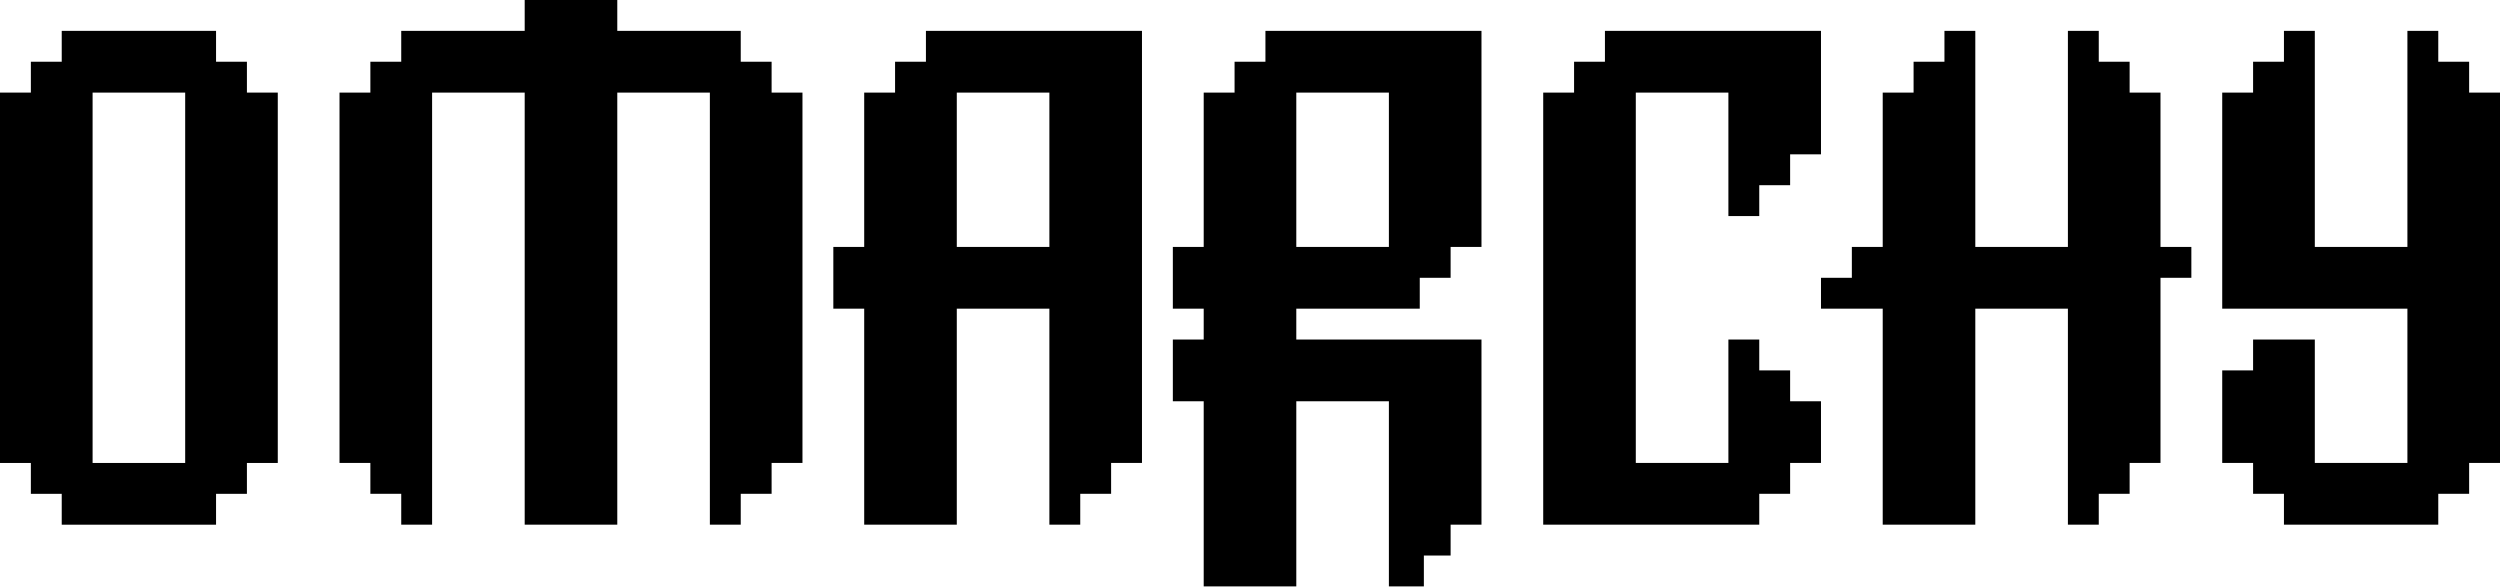
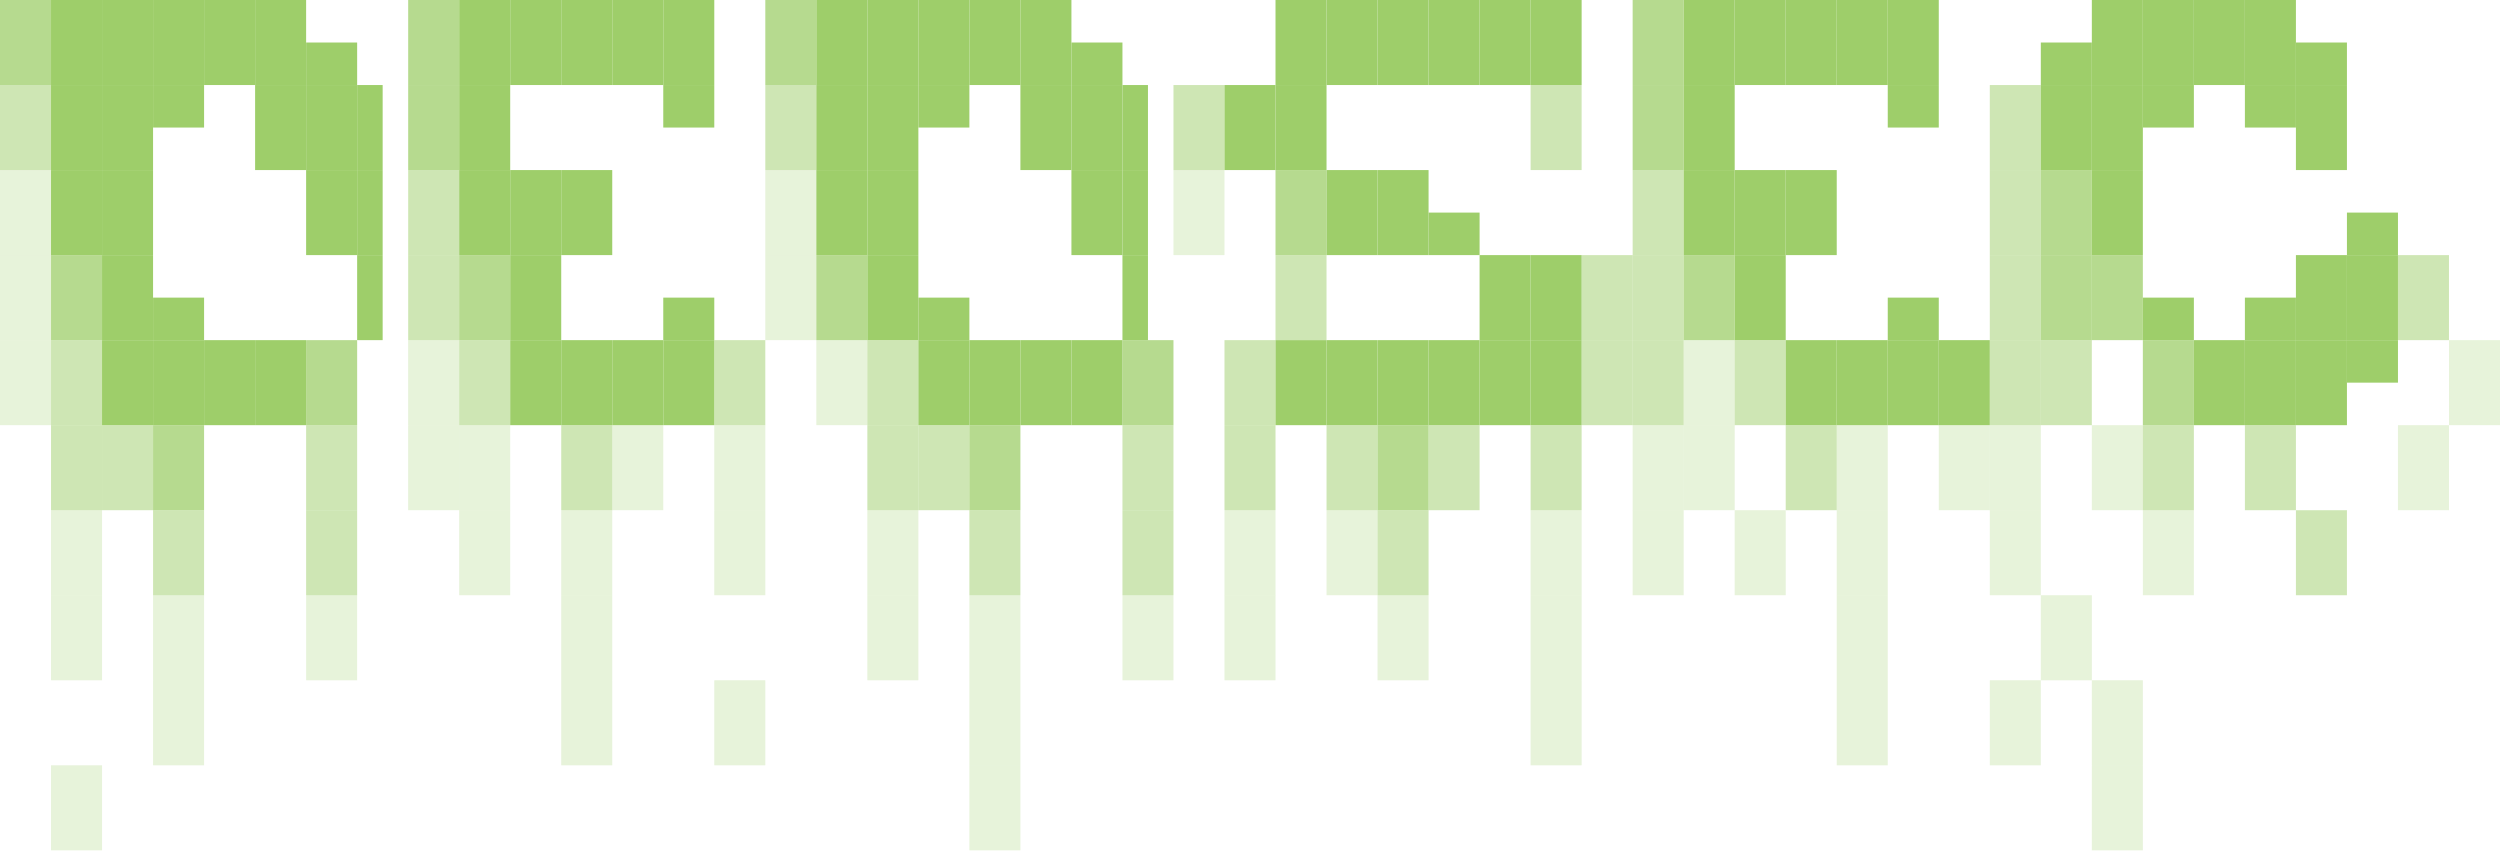
- <svg xmlns="http://www.w3.org/2000/svg" fill="none" height="285" viewBox="0 0 1215 285" width="1215">
-   <g fill="#000">
-     <path clip-rule="evenodd" d="m720 120h-15v15h-14.998v14.999l-60.002.001v15.002l90-.002v.002h.002l-.002 89.998h-15v15h-13v15h-17v-89.998h-45v90l-45-.002v-89.998h-14.998v-30h14.998v-15.002h-14.998v-30.001h14.998v-75h15v-14.997h15v-15.002h105.002zm-90-.001h45v-74.997h-45z" fill-rule="evenodd" />
-     <path clip-rule="evenodd" d="m105 30.002h15v14.997h15v180.001h-15v15h-15v15.002h-75v-15.002h-15v-15h-15v-180.001h15v-14.997h15v-15.002h75zm-60 194.998h45v-179.998h-45z" fill-rule="evenodd" />
-     <path d="m300 15h60v15h15v14.999h15v180.001h-15v15h-15v15h-15l-.004-209.998h-44.994v-.002h-.002v210.002h-45v-210h-44.998v179.997h-.002v30.003h-15v-15.002h-15v-15h-14.998v-180.001h14.998v-14.999h15v-15h60v-15h45z" />
-     <path clip-rule="evenodd" d="m555 225h-15v15h-15v15h-15v-105.001l-44.998.001v105.002h-45.002v-105.002h-15v-30.001h15v-75h15.002v-14.997h15v-15.002h105zm-89.998-105.001h44.998v-74.997h-44.998z" fill-rule="evenodd" />
-     <path d="m885 75h-15v15h-15v15h-15v-59.998h-45v179.998h45v-59.998h15v14.997h15v15.001h15v30h-15v15h-15v15.002l-105-.002v-210.001h14.998v-14.997h15.002v-15.002h105z" />
-     <path d="m960 119.999h45v-104.999h15v15h15v14.999h15v75.001h15v15h-15v90h-15v15h-15v15h-15v-105h-45v105.002l-45-.002v-105h-30v-15h15v-15.001h15v-75h15v-14.997h15v-15.002h15z" />
-     <path d="m1125 119.999h45v-104.999h15v15h15v15h15v180h-15v15h-15v15.002l-75-.002v-15h-15v-15h-15v-45.001h15v-14.997-.002h30v60h45v-75h-90v-105.001h15v-14.997h15v-15.002h15z" />
-   </g>
+ <svg xmlns="http://www.w3.org/2000/svg" viewBox="0 0 588 200" width="588" height="200">
+   <rect width="588" height="200" fill="transparent" />
+   <rect x="0" y="0" width="12" height="20" fill="#9ece6a" opacity="0.75" />
+   <rect x="12" y="0" width="12" height="20" fill="#9ece6a" opacity="1.0" />
+   <rect x="24" y="0" width="12" height="20" fill="#9ece6a" opacity="1.0" />
+   <rect x="36" y="0" width="12" height="20" fill="#9ece6a" opacity="1.0" />
+   <rect x="48" y="0" width="12" height="20" fill="#9ece6a" opacity="1.0" />
+   <rect x="60" y="0" width="12" height="20" fill="#9ece6a" opacity="1.0" />
+   <rect x="72" y="10" width="12" height="10" fill="#9ece6a" opacity="1.0" />
+   <rect x="96" y="0" width="12" height="20" fill="#9ece6a" opacity="0.75" />
+   <rect x="108" y="0" width="12" height="20" fill="#9ece6a" opacity="1.0" />
+   <rect x="120" y="0" width="12" height="20" fill="#9ece6a" opacity="1.0" />
+   <rect x="132" y="0" width="12" height="20" fill="#9ece6a" opacity="1.0" />
+   <rect x="144" y="0" width="12" height="20" fill="#9ece6a" opacity="1.0" />
+   <rect x="156" y="0" width="12" height="20" fill="#9ece6a" opacity="1.0" />
+   <rect x="180" y="0" width="12" height="20" fill="#9ece6a" opacity="0.75" />
+   <rect x="192" y="0" width="12" height="20" fill="#9ece6a" opacity="1.0" />
+   <rect x="204" y="0" width="12" height="20" fill="#9ece6a" opacity="1.0" />
+   <rect x="216" y="0" width="12" height="20" fill="#9ece6a" opacity="1.0" />
+   <rect x="228" y="0" width="12" height="20" fill="#9ece6a" opacity="1.0" />
+   <rect x="240" y="0" width="12" height="20" fill="#9ece6a" opacity="1.0" />
+   <rect x="252" y="10" width="12" height="10" fill="#9ece6a" opacity="1.0" />
+   <rect x="300" y="0" width="12" height="20" fill="#9ece6a" opacity="1.0" />
+   <rect x="312" y="0" width="12" height="20" fill="#9ece6a" opacity="1.0" />
+   <rect x="324" y="0" width="12" height="20" fill="#9ece6a" opacity="1.0" />
+   <rect x="336" y="0" width="12" height="20" fill="#9ece6a" opacity="1.0" />
+   <rect x="348" y="0" width="12" height="20" fill="#9ece6a" opacity="1.0" />
+   <rect x="360" y="0" width="12" height="20" fill="#9ece6a" opacity="1.0" />
+   <rect x="384" y="0" width="12" height="20" fill="#9ece6a" opacity="0.75" />
+   <rect x="396" y="0" width="12" height="20" fill="#9ece6a" opacity="1.0" />
+   <rect x="408" y="0" width="12" height="20" fill="#9ece6a" opacity="1.0" />
+   <rect x="420" y="0" width="12" height="20" fill="#9ece6a" opacity="1.0" />
+   <rect x="432" y="0" width="12" height="20" fill="#9ece6a" opacity="1.0" />
+   <rect x="444" y="0" width="12" height="20" fill="#9ece6a" opacity="1.0" />
+   <rect x="480" y="10" width="12" height="10" fill="#9ece6a" opacity="1.0" />
+   <rect x="492" y="0" width="12" height="20" fill="#9ece6a" opacity="1.0" />
+   <rect x="504" y="0" width="12" height="20" fill="#9ece6a" opacity="1.0" />
+   <rect x="516" y="0" width="12" height="20" fill="#9ece6a" opacity="1.0" />
+   <rect x="528" y="0" width="12" height="20" fill="#9ece6a" opacity="1.0" />
+   <rect x="540" y="10" width="12" height="10" fill="#9ece6a" opacity="1.0" />
+   <rect x="0" y="20" width="12" height="20" fill="#9ece6a" opacity="0.5" />
+   <rect x="12" y="20" width="12" height="20" fill="#9ece6a" opacity="1.0" />
+   <rect x="24" y="20" width="12" height="20" fill="#9ece6a" opacity="1.0" />
+   <rect x="36" y="20" width="12" height="10" fill="#9ece6a" opacity="1.0" />
+   <rect x="60" y="20" width="12" height="20" fill="#9ece6a" opacity="1.0" />
+   <rect x="72" y="20" width="12" height="20" fill="#9ece6a" opacity="1.0" />
+   <rect x="84" y="20" width="6" height="20" fill="#9ece6a" opacity="1.0" />
+   <rect x="96" y="20" width="12" height="20" fill="#9ece6a" opacity="0.75" />
+   <rect x="108" y="20" width="12" height="20" fill="#9ece6a" opacity="1.0" />
+   <rect x="156" y="20" width="12" height="10" fill="#9ece6a" opacity="1.0" />
+   <rect x="180" y="20" width="12" height="20" fill="#9ece6a" opacity="0.5" />
+   <rect x="192" y="20" width="12" height="20" fill="#9ece6a" opacity="1.0" />
+   <rect x="204" y="20" width="12" height="20" fill="#9ece6a" opacity="1.0" />
+   <rect x="216" y="20" width="12" height="10" fill="#9ece6a" opacity="1.0" />
+   <rect x="240" y="20" width="12" height="20" fill="#9ece6a" opacity="1.0" />
+   <rect x="252" y="20" width="12" height="20" fill="#9ece6a" opacity="1.0" />
+   <rect x="264" y="20" width="6" height="20" fill="#9ece6a" opacity="1.0" />
+   <rect x="276" y="20" width="12" height="20" fill="#9ece6a" opacity="0.5" />
+   <rect x="288" y="20" width="12" height="20" fill="#9ece6a" opacity="1.0" />
+   <rect x="300" y="20" width="12" height="20" fill="#9ece6a" opacity="1.0" />
+   <rect x="360" y="20" width="12" height="20" fill="#9ece6a" opacity="0.5" />
+   <rect x="384" y="20" width="12" height="20" fill="#9ece6a" opacity="0.75" />
+   <rect x="396" y="20" width="12" height="20" fill="#9ece6a" opacity="1.0" />
+   <rect x="444" y="20" width="12" height="10" fill="#9ece6a" opacity="1.0" />
+   <rect x="468" y="20" width="12" height="20" fill="#9ece6a" opacity="0.5" />
+   <rect x="480" y="20" width="12" height="20" fill="#9ece6a" opacity="1.0" />
+   <rect x="492" y="20" width="12" height="20" fill="#9ece6a" opacity="1.0" />
+   <rect x="504" y="20" width="12" height="10" fill="#9ece6a" opacity="1.0" />
+   <rect x="528" y="20" width="12" height="10" fill="#9ece6a" opacity="1.0" />
+   <rect x="540" y="20" width="12" height="20" fill="#9ece6a" opacity="1.0" />
+   <rect x="0" y="40" width="12" height="20" fill="#9ece6a" opacity="0.25" />
+   <rect x="12" y="40" width="12" height="20" fill="#9ece6a" opacity="1.0" />
+   <rect x="24" y="40" width="12" height="20" fill="#9ece6a" opacity="1.0" />
+   <rect x="72" y="40" width="12" height="20" fill="#9ece6a" opacity="1.0" />
+   <rect x="84" y="40" width="6" height="20" fill="#9ece6a" opacity="1.0" />
+   <rect x="96" y="40" width="12" height="20" fill="#9ece6a" opacity="0.5" />
+   <rect x="108" y="40" width="12" height="20" fill="#9ece6a" opacity="1.0" />
+   <rect x="120" y="40" width="12" height="20" fill="#9ece6a" opacity="1.0" />
+   <rect x="132" y="40" width="12" height="20" fill="#9ece6a" opacity="1.0" />
+   <rect x="180" y="40" width="12" height="20" fill="#9ece6a" opacity="0.25" />
+   <rect x="192" y="40" width="12" height="20" fill="#9ece6a" opacity="1.0" />
+   <rect x="204" y="40" width="12" height="20" fill="#9ece6a" opacity="1.0" />
+   <rect x="252" y="40" width="12" height="20" fill="#9ece6a" opacity="1.0" />
+   <rect x="264" y="40" width="6" height="20" fill="#9ece6a" opacity="1.0" />
+   <rect x="276" y="40" width="12" height="20" fill="#9ece6a" opacity="0.25" />
+   <rect x="300" y="40" width="12" height="20" fill="#9ece6a" opacity="0.75" />
+   <rect x="312" y="40" width="12" height="20" fill="#9ece6a" opacity="1.0" />
+   <rect x="324" y="40" width="12" height="20" fill="#9ece6a" opacity="1.0" />
+   <rect x="336" y="50" width="12" height="10" fill="#9ece6a" opacity="1.0" />
+   <rect x="384" y="40" width="12" height="20" fill="#9ece6a" opacity="0.5" />
+   <rect x="396" y="40" width="12" height="20" fill="#9ece6a" opacity="1.0" />
+   <rect x="408" y="40" width="12" height="20" fill="#9ece6a" opacity="1.0" />
+   <rect x="420" y="40" width="12" height="20" fill="#9ece6a" opacity="1.0" />
+   <rect x="468" y="40" width="12" height="20" fill="#9ece6a" opacity="0.5" />
+   <rect x="480" y="40" width="12" height="20" fill="#9ece6a" opacity="0.75" />
+   <rect x="492" y="40" width="12" height="20" fill="#9ece6a" opacity="1.0" />
+   <rect x="552" y="50" width="12" height="10" fill="#9ece6a" opacity="1.0" />
+   <rect x="0" y="60" width="12" height="20" fill="#9ece6a" opacity="0.25" />
+   <rect x="12" y="60" width="12" height="20" fill="#9ece6a" opacity="0.75" />
+   <rect x="24" y="60" width="12" height="20" fill="#9ece6a" opacity="1.0" />
+   <rect x="36" y="70" width="12" height="10" fill="#9ece6a" opacity="1.0" />
+   <rect x="84" y="60" width="6" height="20" fill="#9ece6a" opacity="1.0" />
+   <rect x="96" y="60" width="12" height="20" fill="#9ece6a" opacity="0.5" />
+   <rect x="108" y="60" width="12" height="20" fill="#9ece6a" opacity="0.75" />
+   <rect x="120" y="60" width="12" height="20" fill="#9ece6a" opacity="1.0" />
+   <rect x="156" y="70" width="12" height="10" fill="#9ece6a" opacity="1.0" />
+   <rect x="180" y="60" width="12" height="20" fill="#9ece6a" opacity="0.25" />
+   <rect x="192" y="60" width="12" height="20" fill="#9ece6a" opacity="0.75" />
+   <rect x="204" y="60" width="12" height="20" fill="#9ece6a" opacity="1.0" />
+   <rect x="216" y="70" width="12" height="10" fill="#9ece6a" opacity="1.0" />
+   <rect x="264" y="60" width="6" height="20" fill="#9ece6a" opacity="1.0" />
+   <rect x="300" y="60" width="12" height="20" fill="#9ece6a" opacity="0.5" />
+   <rect x="348" y="60" width="12" height="20" fill="#9ece6a" opacity="1.0" />
+   <rect x="360" y="60" width="12" height="20" fill="#9ece6a" opacity="1.0" />
+   <rect x="372" y="60" width="12" height="20" fill="#9ece6a" opacity="0.5" />
+   <rect x="384" y="60" width="12" height="20" fill="#9ece6a" opacity="0.5" />
+   <rect x="396" y="60" width="12" height="20" fill="#9ece6a" opacity="0.75" />
+   <rect x="408" y="60" width="12" height="20" fill="#9ece6a" opacity="1.0" />
+   <rect x="444" y="70" width="12" height="10" fill="#9ece6a" opacity="1.0" />
+   <rect x="468" y="60" width="12" height="20" fill="#9ece6a" opacity="0.5" />
+   <rect x="480" y="60" width="12" height="20" fill="#9ece6a" opacity="0.75" />
+   <rect x="492" y="60" width="12" height="20" fill="#9ece6a" opacity="0.75" />
+   <rect x="504" y="70" width="12" height="10" fill="#9ece6a" opacity="1.0" />
+   <rect x="528" y="70" width="12" height="10" fill="#9ece6a" opacity="1.0" />
+   <rect x="540" y="60" width="12" height="20" fill="#9ece6a" opacity="1.0" />
+   <rect x="552" y="60" width="12" height="20" fill="#9ece6a" opacity="1.0" />
+   <rect x="564" y="60" width="12" height="20" fill="#9ece6a" opacity="0.5" />
+   <rect x="0" y="80" width="12" height="20" fill="#9ece6a" opacity="0.25" />
+   <rect x="12" y="80" width="12" height="20" fill="#9ece6a" opacity="0.5" />
+   <rect x="24" y="80" width="12" height="20" fill="#9ece6a" opacity="1.0" />
+   <rect x="36" y="80" width="12" height="20" fill="#9ece6a" opacity="1.0" />
+   <rect x="48" y="80" width="12" height="20" fill="#9ece6a" opacity="1.0" />
+   <rect x="60" y="80" width="12" height="20" fill="#9ece6a" opacity="1.0" />
+   <rect x="72" y="80" width="12" height="20" fill="#9ece6a" opacity="0.75" />
+   <rect x="96" y="80" width="12" height="20" fill="#9ece6a" opacity="0.25" />
+   <rect x="108" y="80" width="12" height="20" fill="#9ece6a" opacity="0.5" />
+   <rect x="120" y="80" width="12" height="20" fill="#9ece6a" opacity="1.0" />
+   <rect x="132" y="80" width="12" height="20" fill="#9ece6a" opacity="1.0" />
+   <rect x="144" y="80" width="12" height="20" fill="#9ece6a" opacity="1.0" />
+   <rect x="156" y="80" width="12" height="20" fill="#9ece6a" opacity="1.0" />
+   <rect x="168" y="80" width="12" height="20" fill="#9ece6a" opacity="0.5" />
+   <rect x="192" y="80" width="12" height="20" fill="#9ece6a" opacity="0.25" />
+   <rect x="204" y="80" width="12" height="20" fill="#9ece6a" opacity="0.5" />
+   <rect x="216" y="80" width="12" height="20" fill="#9ece6a" opacity="1.0" />
+   <rect x="228" y="80" width="12" height="20" fill="#9ece6a" opacity="1.0" />
+   <rect x="240" y="80" width="12" height="20" fill="#9ece6a" opacity="1.0" />
+   <rect x="252" y="80" width="12" height="20" fill="#9ece6a" opacity="1.0" />
+   <rect x="264" y="80" width="12" height="20" fill="#9ece6a" opacity="0.75" />
+   <rect x="288" y="80" width="12" height="20" fill="#9ece6a" opacity="0.5" />
+   <rect x="300" y="80" width="12" height="20" fill="#9ece6a" opacity="1.0" />
+   <rect x="312" y="80" width="12" height="20" fill="#9ece6a" opacity="1.0" />
+   <rect x="324" y="80" width="12" height="20" fill="#9ece6a" opacity="1.0" />
+   <rect x="336" y="80" width="12" height="20" fill="#9ece6a" opacity="1.0" />
+   <rect x="348" y="80" width="12" height="20" fill="#9ece6a" opacity="1.0" />
+   <rect x="360" y="80" width="12" height="20" fill="#9ece6a" opacity="1.0" />
+   <rect x="372" y="80" width="12" height="20" fill="#9ece6a" opacity="0.5" />
+   <rect x="384" y="80" width="12" height="20" fill="#9ece6a" opacity="0.5" />
+   <rect x="396" y="80" width="12" height="20" fill="#9ece6a" opacity="0.25" />
+   <rect x="408" y="80" width="12" height="20" fill="#9ece6a" opacity="0.5" />
+   <rect x="420" y="80" width="12" height="20" fill="#9ece6a" opacity="1.0" />
+   <rect x="432" y="80" width="12" height="20" fill="#9ece6a" opacity="1.0" />
+   <rect x="444" y="80" width="12" height="20" fill="#9ece6a" opacity="1.0" />
+   <rect x="456" y="80" width="12" height="20" fill="#9ece6a" opacity="1.0" />
+   <rect x="468" y="80" width="12" height="20" fill="#9ece6a" opacity="0.5" />
+   <rect x="480" y="80" width="12" height="20" fill="#9ece6a" opacity="0.5" />
+   <rect x="504" y="80" width="12" height="20" fill="#9ece6a" opacity="0.75" />
+   <rect x="516" y="80" width="12" height="20" fill="#9ece6a" opacity="1.0" />
+   <rect x="528" y="80" width="12" height="20" fill="#9ece6a" opacity="1.0" />
+   <rect x="540" y="80" width="12" height="20" fill="#9ece6a" opacity="1.0" />
+   <rect x="552" y="80" width="12" height="10" fill="#9ece6a" opacity="1.0" />
+   <rect x="576" y="80" width="12" height="20" fill="#9ece6a" opacity="0.25" />
+   <rect x="12" y="100" width="12" height="20" fill="#9ece6a" opacity="0.5" />
+   <rect x="24" y="100" width="12" height="20" fill="#9ece6a" opacity="0.5" />
+   <rect x="36" y="100" width="12" height="20" fill="#9ece6a" opacity="0.75" />
+   <rect x="72" y="100" width="12" height="20" fill="#9ece6a" opacity="0.5" />
+   <rect x="96" y="100" width="12" height="20" fill="#9ece6a" opacity="0.25" />
+   <rect x="108" y="100" width="12" height="20" fill="#9ece6a" opacity="0.25" />
+   <rect x="132" y="100" width="12" height="20" fill="#9ece6a" opacity="0.5" />
+   <rect x="144" y="100" width="12" height="20" fill="#9ece6a" opacity="0.25" />
+   <rect x="168" y="100" width="12" height="20" fill="#9ece6a" opacity="0.25" />
+   <rect x="204" y="100" width="12" height="20" fill="#9ece6a" opacity="0.5" />
+   <rect x="216" y="100" width="12" height="20" fill="#9ece6a" opacity="0.5" />
+   <rect x="228" y="100" width="12" height="20" fill="#9ece6a" opacity="0.75" />
+   <rect x="264" y="100" width="12" height="20" fill="#9ece6a" opacity="0.5" />
+   <rect x="288" y="100" width="12" height="20" fill="#9ece6a" opacity="0.5" />
+   <rect x="312" y="100" width="12" height="20" fill="#9ece6a" opacity="0.5" />
+   <rect x="324" y="100" width="12" height="20" fill="#9ece6a" opacity="0.75" />
+   <rect x="336" y="100" width="12" height="20" fill="#9ece6a" opacity="0.5" />
+   <rect x="360" y="100" width="12" height="20" fill="#9ece6a" opacity="0.5" />
+   <rect x="384" y="100" width="12" height="20" fill="#9ece6a" opacity="0.25" />
+   <rect x="396" y="100" width="12" height="20" fill="#9ece6a" opacity="0.25" />
+   <rect x="420" y="100" width="12" height="20" fill="#9ece6a" opacity="0.5" />
+   <rect x="432" y="100" width="12" height="20" fill="#9ece6a" opacity="0.25" />
+   <rect x="456" y="100" width="12" height="20" fill="#9ece6a" opacity="0.25" />
+   <rect x="468" y="100" width="12" height="20" fill="#9ece6a" opacity="0.25" />
+   <rect x="492" y="100" width="12" height="20" fill="#9ece6a" opacity="0.25" />
+   <rect x="504" y="100" width="12" height="20" fill="#9ece6a" opacity="0.5" />
+   <rect x="528" y="100" width="12" height="20" fill="#9ece6a" opacity="0.5" />
+   <rect x="564" y="100" width="12" height="20" fill="#9ece6a" opacity="0.25" />
+   <rect x="12" y="120" width="12" height="20" fill="#9ece6a" opacity="0.25" />
+   <rect x="36" y="120" width="12" height="20" fill="#9ece6a" opacity="0.5" />
+   <rect x="72" y="120" width="12" height="20" fill="#9ece6a" opacity="0.5" />
+   <rect x="108" y="120" width="12" height="20" fill="#9ece6a" opacity="0.25" />
+   <rect x="132" y="120" width="12" height="20" fill="#9ece6a" opacity="0.25" />
+   <rect x="168" y="120" width="12" height="20" fill="#9ece6a" opacity="0.25" />
+   <rect x="204" y="120" width="12" height="20" fill="#9ece6a" opacity="0.25" />
+   <rect x="228" y="120" width="12" height="20" fill="#9ece6a" opacity="0.5" />
+   <rect x="264" y="120" width="12" height="20" fill="#9ece6a" opacity="0.5" />
+   <rect x="288" y="120" width="12" height="20" fill="#9ece6a" opacity="0.25" />
+   <rect x="312" y="120" width="12" height="20" fill="#9ece6a" opacity="0.25" />
+   <rect x="324" y="120" width="12" height="20" fill="#9ece6a" opacity="0.5" />
+   <rect x="360" y="120" width="12" height="20" fill="#9ece6a" opacity="0.25" />
+   <rect x="384" y="120" width="12" height="20" fill="#9ece6a" opacity="0.25" />
+   <rect x="408" y="120" width="12" height="20" fill="#9ece6a" opacity="0.25" />
+   <rect x="432" y="120" width="12" height="20" fill="#9ece6a" opacity="0.25" />
+   <rect x="468" y="120" width="12" height="20" fill="#9ece6a" opacity="0.25" />
+   <rect x="504" y="120" width="12" height="20" fill="#9ece6a" opacity="0.25" />
+   <rect x="540" y="120" width="12" height="20" fill="#9ece6a" opacity="0.5" />
+   <rect x="12" y="140" width="12" height="20" fill="#9ece6a" opacity="0.25" />
+   <rect x="36" y="140" width="12" height="20" fill="#9ece6a" opacity="0.25" />
+   <rect x="72" y="140" width="12" height="20" fill="#9ece6a" opacity="0.25" />
+   <rect x="132" y="140" width="12" height="20" fill="#9ece6a" opacity="0.25" />
+   <rect x="204" y="140" width="12" height="20" fill="#9ece6a" opacity="0.25" />
+   <rect x="228" y="140" width="12" height="20" fill="#9ece6a" opacity="0.25" />
+   <rect x="264" y="140" width="12" height="20" fill="#9ece6a" opacity="0.25" />
+   <rect x="288" y="140" width="12" height="20" fill="#9ece6a" opacity="0.25" />
+   <rect x="324" y="140" width="12" height="20" fill="#9ece6a" opacity="0.25" />
+   <rect x="360" y="140" width="12" height="20" fill="#9ece6a" opacity="0.25" />
+   <rect x="432" y="140" width="12" height="20" fill="#9ece6a" opacity="0.25" />
+   <rect x="480" y="140" width="12" height="20" fill="#9ece6a" opacity="0.25" />
+   <rect x="36" y="160" width="12" height="20" fill="#9ece6a" opacity="0.25" />
+   <rect x="132" y="160" width="12" height="20" fill="#9ece6a" opacity="0.25" />
+   <rect x="168" y="160" width="12" height="20" fill="#9ece6a" opacity="0.25" />
+   <rect x="228" y="160" width="12" height="20" fill="#9ece6a" opacity="0.25" />
+   <rect x="360" y="160" width="12" height="20" fill="#9ece6a" opacity="0.25" />
+   <rect x="432" y="160" width="12" height="20" fill="#9ece6a" opacity="0.25" />
+   <rect x="468" y="160" width="12" height="20" fill="#9ece6a" opacity="0.25" />
+   <rect x="492" y="160" width="12" height="20" fill="#9ece6a" opacity="0.25" />
+   <rect x="12" y="180" width="12" height="20" fill="#9ece6a" opacity="0.25" />
+   <rect x="228" y="180" width="12" height="20" fill="#9ece6a" opacity="0.25" />
+   <rect x="492" y="180" width="12" height="20" fill="#9ece6a" opacity="0.25" />
</svg>
